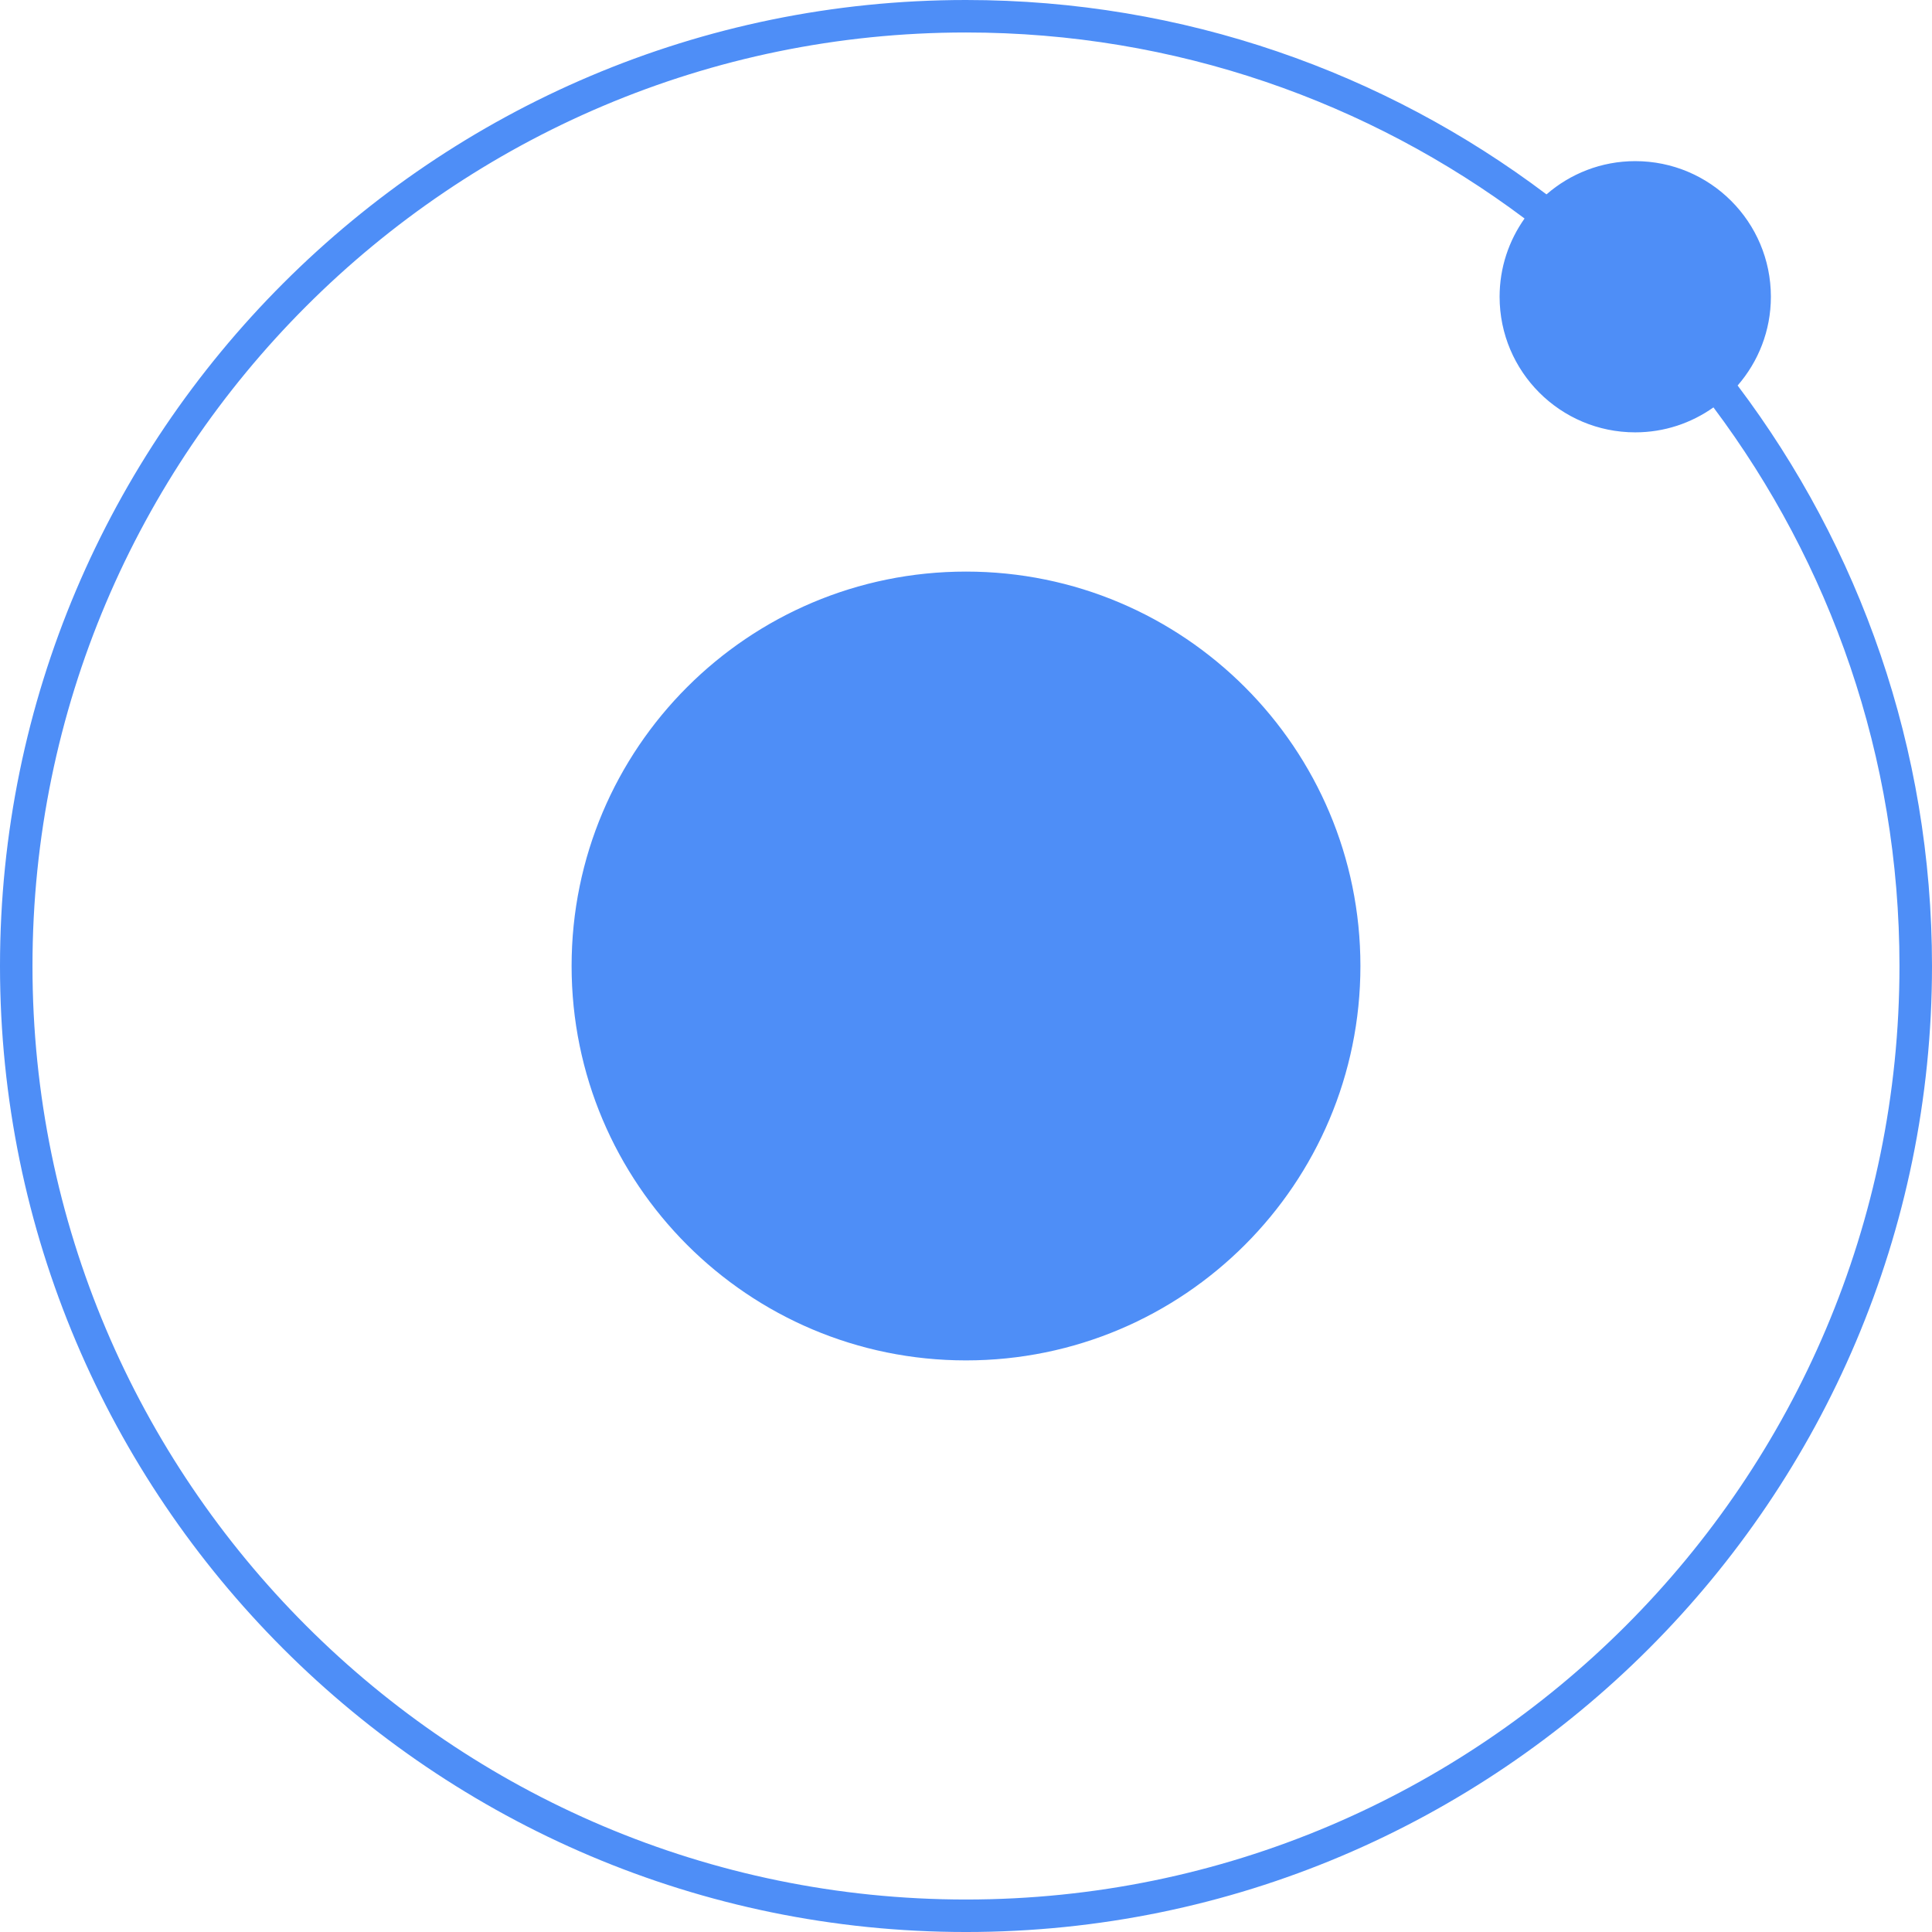
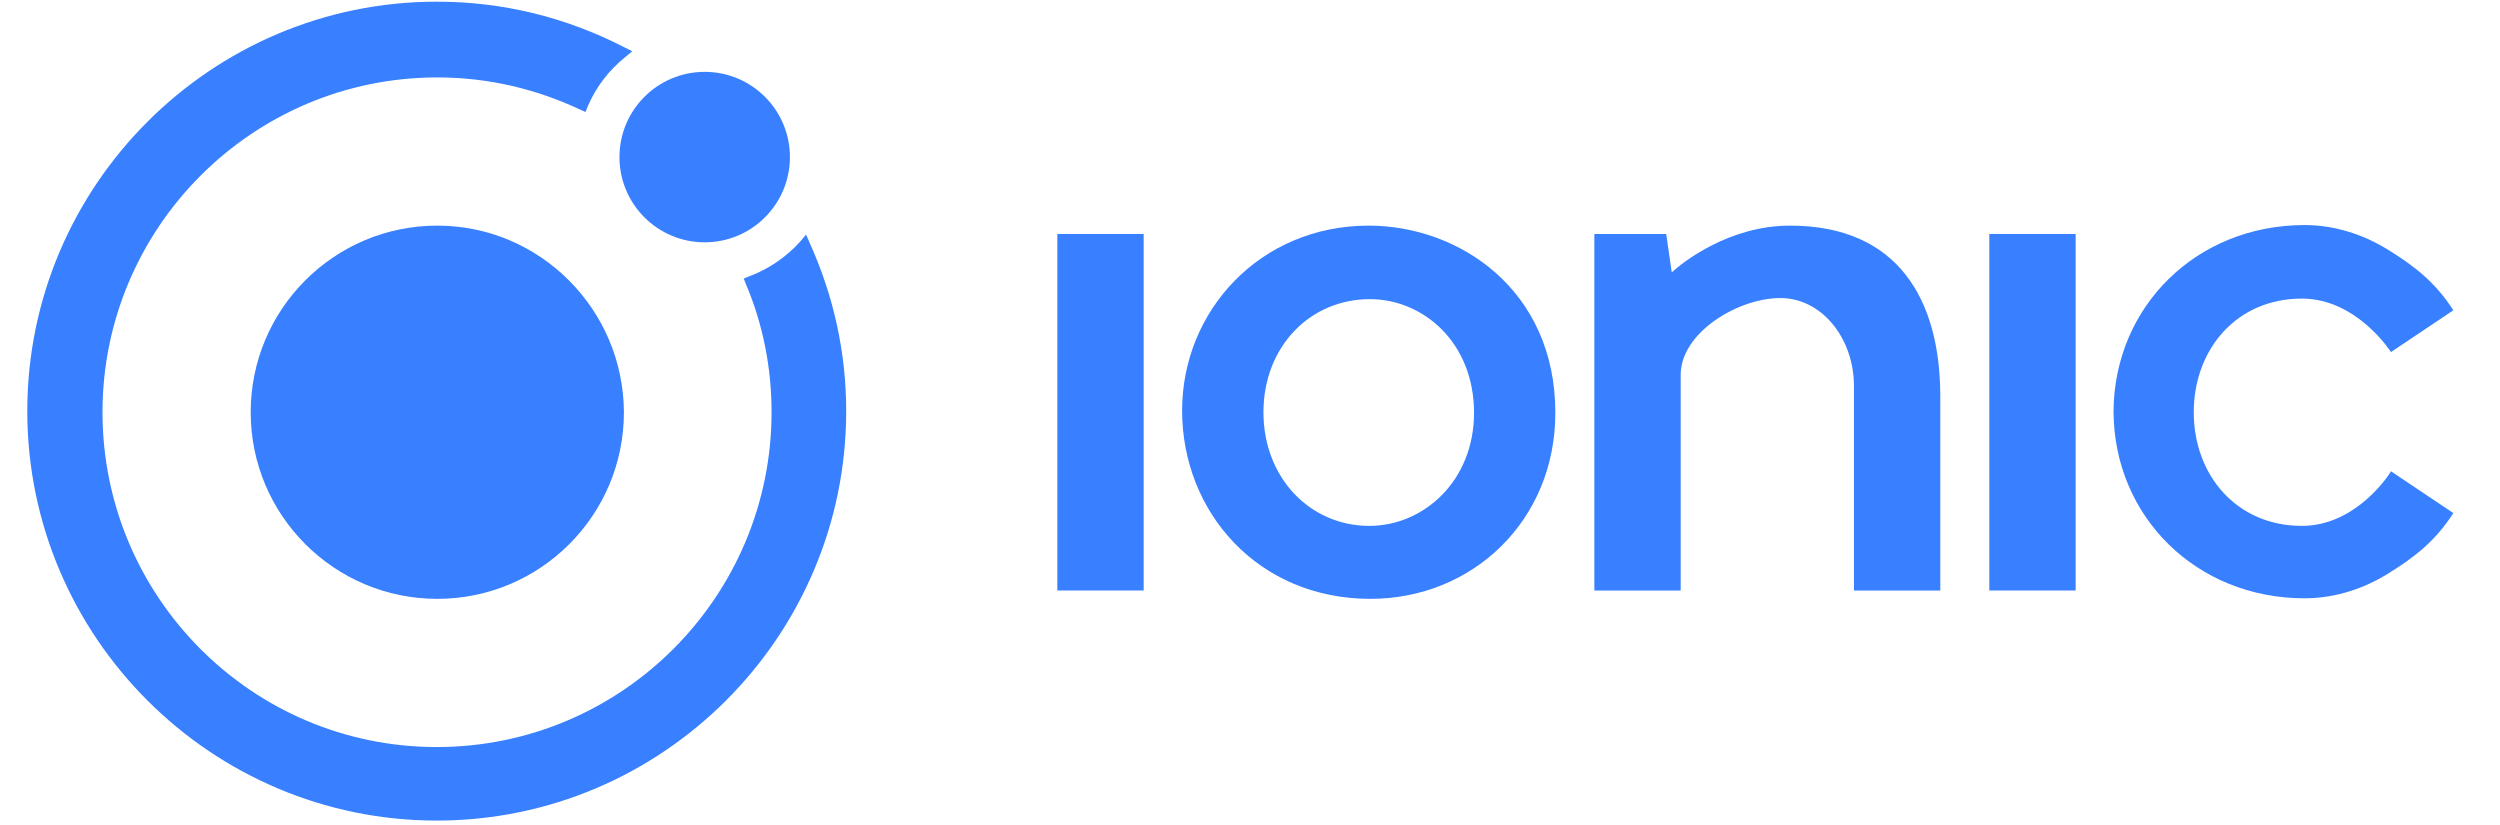
- <svg xmlns="http://www.w3.org/2000/svg" width="256px" height="256px" viewBox="0 0 256 256" version="1.1" preserveAspectRatio="xMidYMid">
-   <g>
-     <path d="M234.651,39.322 C234.651,43.824 232.983,47.93 230.245,51.082 C246.406,72.513 256,99.155 256,128.001 C256,198.579 198.58,256.001 128.001,256.001 C57.421,256.001 0,198.579 0,128.001 C0,57.421 57.42,0 127.999,0 C156.845,0 183.487,9.594 204.917,25.756 C208.072,23.018 212.174,21.351 216.678,21.351 C226.602,21.351 234.651,29.395 234.651,39.322 Z M127.999,251.695 C196.205,251.695 251.693,196.204 251.69,127.998 C251.69,100.262 242.515,74.636 227.042,53.982 C224.11,56.058 220.542,57.289 216.676,57.289 C206.752,57.289 198.705,49.245 198.705,39.32 C198.705,35.455 199.936,31.883 202.012,28.952 C181.358,13.479 155.732,4.304 127.999,4.304 C59.795,4.304 4.304,59.795 4.304,127.999 C4.304,196.204 59.795,251.695 127.999,251.695 Z M128.001,180.26 C99.138,180.26 75.74,156.862 75.74,127.999 C75.74,99.136 99.138,75.738 128.001,75.738 C156.864,75.738 180.262,99.136 180.262,127.999 C180.262,156.862 156.864,180.26 128.001,180.26 Z" fill="#4E8EF7" />
+ <svg xmlns="http://www.w3.org/2000/svg" version="1.1" id="ionic-io-logo" width="94px" height="31px" viewBox="0 0 95 32">
+   <g fill-rule="nonzero" fill="rgb(56, 128, 255)">
+     <g id="icon">
+       <path d="M15.957,8.757 C11.957,8.757 8.714,12 8.714,16 C8.714,20 11.957,23.243 15.957,23.243 C19.957,23.243 23.2,20 23.2,16 C23.178,12 19.935,8.757 15.957,8.757 Z" id="Shape" />
+       <circle id="Oval" cx="26.335" cy="6.097" r="3.308" />
+       <path d="M30.4,9.405 L30.27,9.103 L30.054,9.362 C29.514,9.968 28.822,10.443 28.065,10.724 L27.849,10.811 L27.935,11.027 C28.605,12.605 28.93,14.292 28.93,16 C28.93,23.157 23.114,28.995 15.935,28.995 C8.757,28.995 2.962,23.157 2.962,16 C2.962,8.843 8.778,3.005 15.957,3.005 C17.903,3.005 19.762,3.438 21.514,4.259 L21.708,4.346 L21.795,4.13 C22.119,3.373 22.616,2.724 23.265,2.205 L23.524,1.989 L23.222,1.838 C20.951,0.67 18.508,0.065 15.935,0.065 C7.178,0.065 0.043,7.2 0.043,15.957 C0.043,24.714 7.178,31.849 15.935,31.849 C24.692,31.849 31.827,24.714 31.827,15.957 C31.827,13.708 31.351,11.503 30.4,9.405 Z" id="Shape" />
+     </g>
+     <g id="logotype" transform="translate(40, 8)">
+       <rect id="Rectangle-path" x="0.022" y="1.081" width="3.351" height="13.838" />
+       <rect id="Rectangle-path" x="36.195" y="1.081" width="3.351" height="13.838" />
+       <path d="M28.454,0.757 C26.097,0.757 24.281,2.184 23.87,2.573 L23.654,1.081 L20.865,1.081 L20.865,14.919 L24.216,14.919 L24.216,6.551 C24.216,4.908 26.443,3.568 28.086,3.568 C29.686,3.568 30.941,5.124 30.941,6.984 L30.941,14.919 L34.292,14.919 L34.292,7.308 C34.27,3.676 32.692,0.757 28.454,0.757 Z" id="Shape" />
+       <path d="M48.324,12.411 C45.795,12.411 44.13,10.443 44.13,8 C44.13,5.557 45.795,3.589 48.324,3.589 C50.465,3.589 51.784,5.665 51.784,5.665 L54.205,4.043 C53.514,2.962 52.692,2.314 51.589,1.643 C50.768,1.146 49.665,0.735 48.432,0.735 C44.238,0.735 41.038,3.892 41.016,7.978 C41.038,12.065 44.238,15.222 48.432,15.222 C49.665,15.222 50.768,14.811 51.589,14.314 C52.692,13.643 53.514,12.995 54.205,11.914 L51.784,10.292 C51.784,10.314 50.486,12.411 48.324,12.411 Z" id="Shape" />
+       <path d="M12.108,0.757 C7.892,0.757 4.865,4.065 4.865,7.935 C4.865,11.87 7.805,15.243 12.173,15.243 C16.13,15.243 19.351,12.216 19.351,8.022 C19.351,3.222 15.589,0.757 12.108,0.757 Z M12.151,3.611 C14.227,3.611 16.195,5.297 16.195,8.022 C16.195,10.681 14.227,12.411 12.13,12.411 C9.838,12.411 8.022,10.551 8.022,8 C8.022,5.47 9.816,3.611 12.151,3.611 Z" id="path3000_1_" />
+     </g>
  </g>
</svg>
